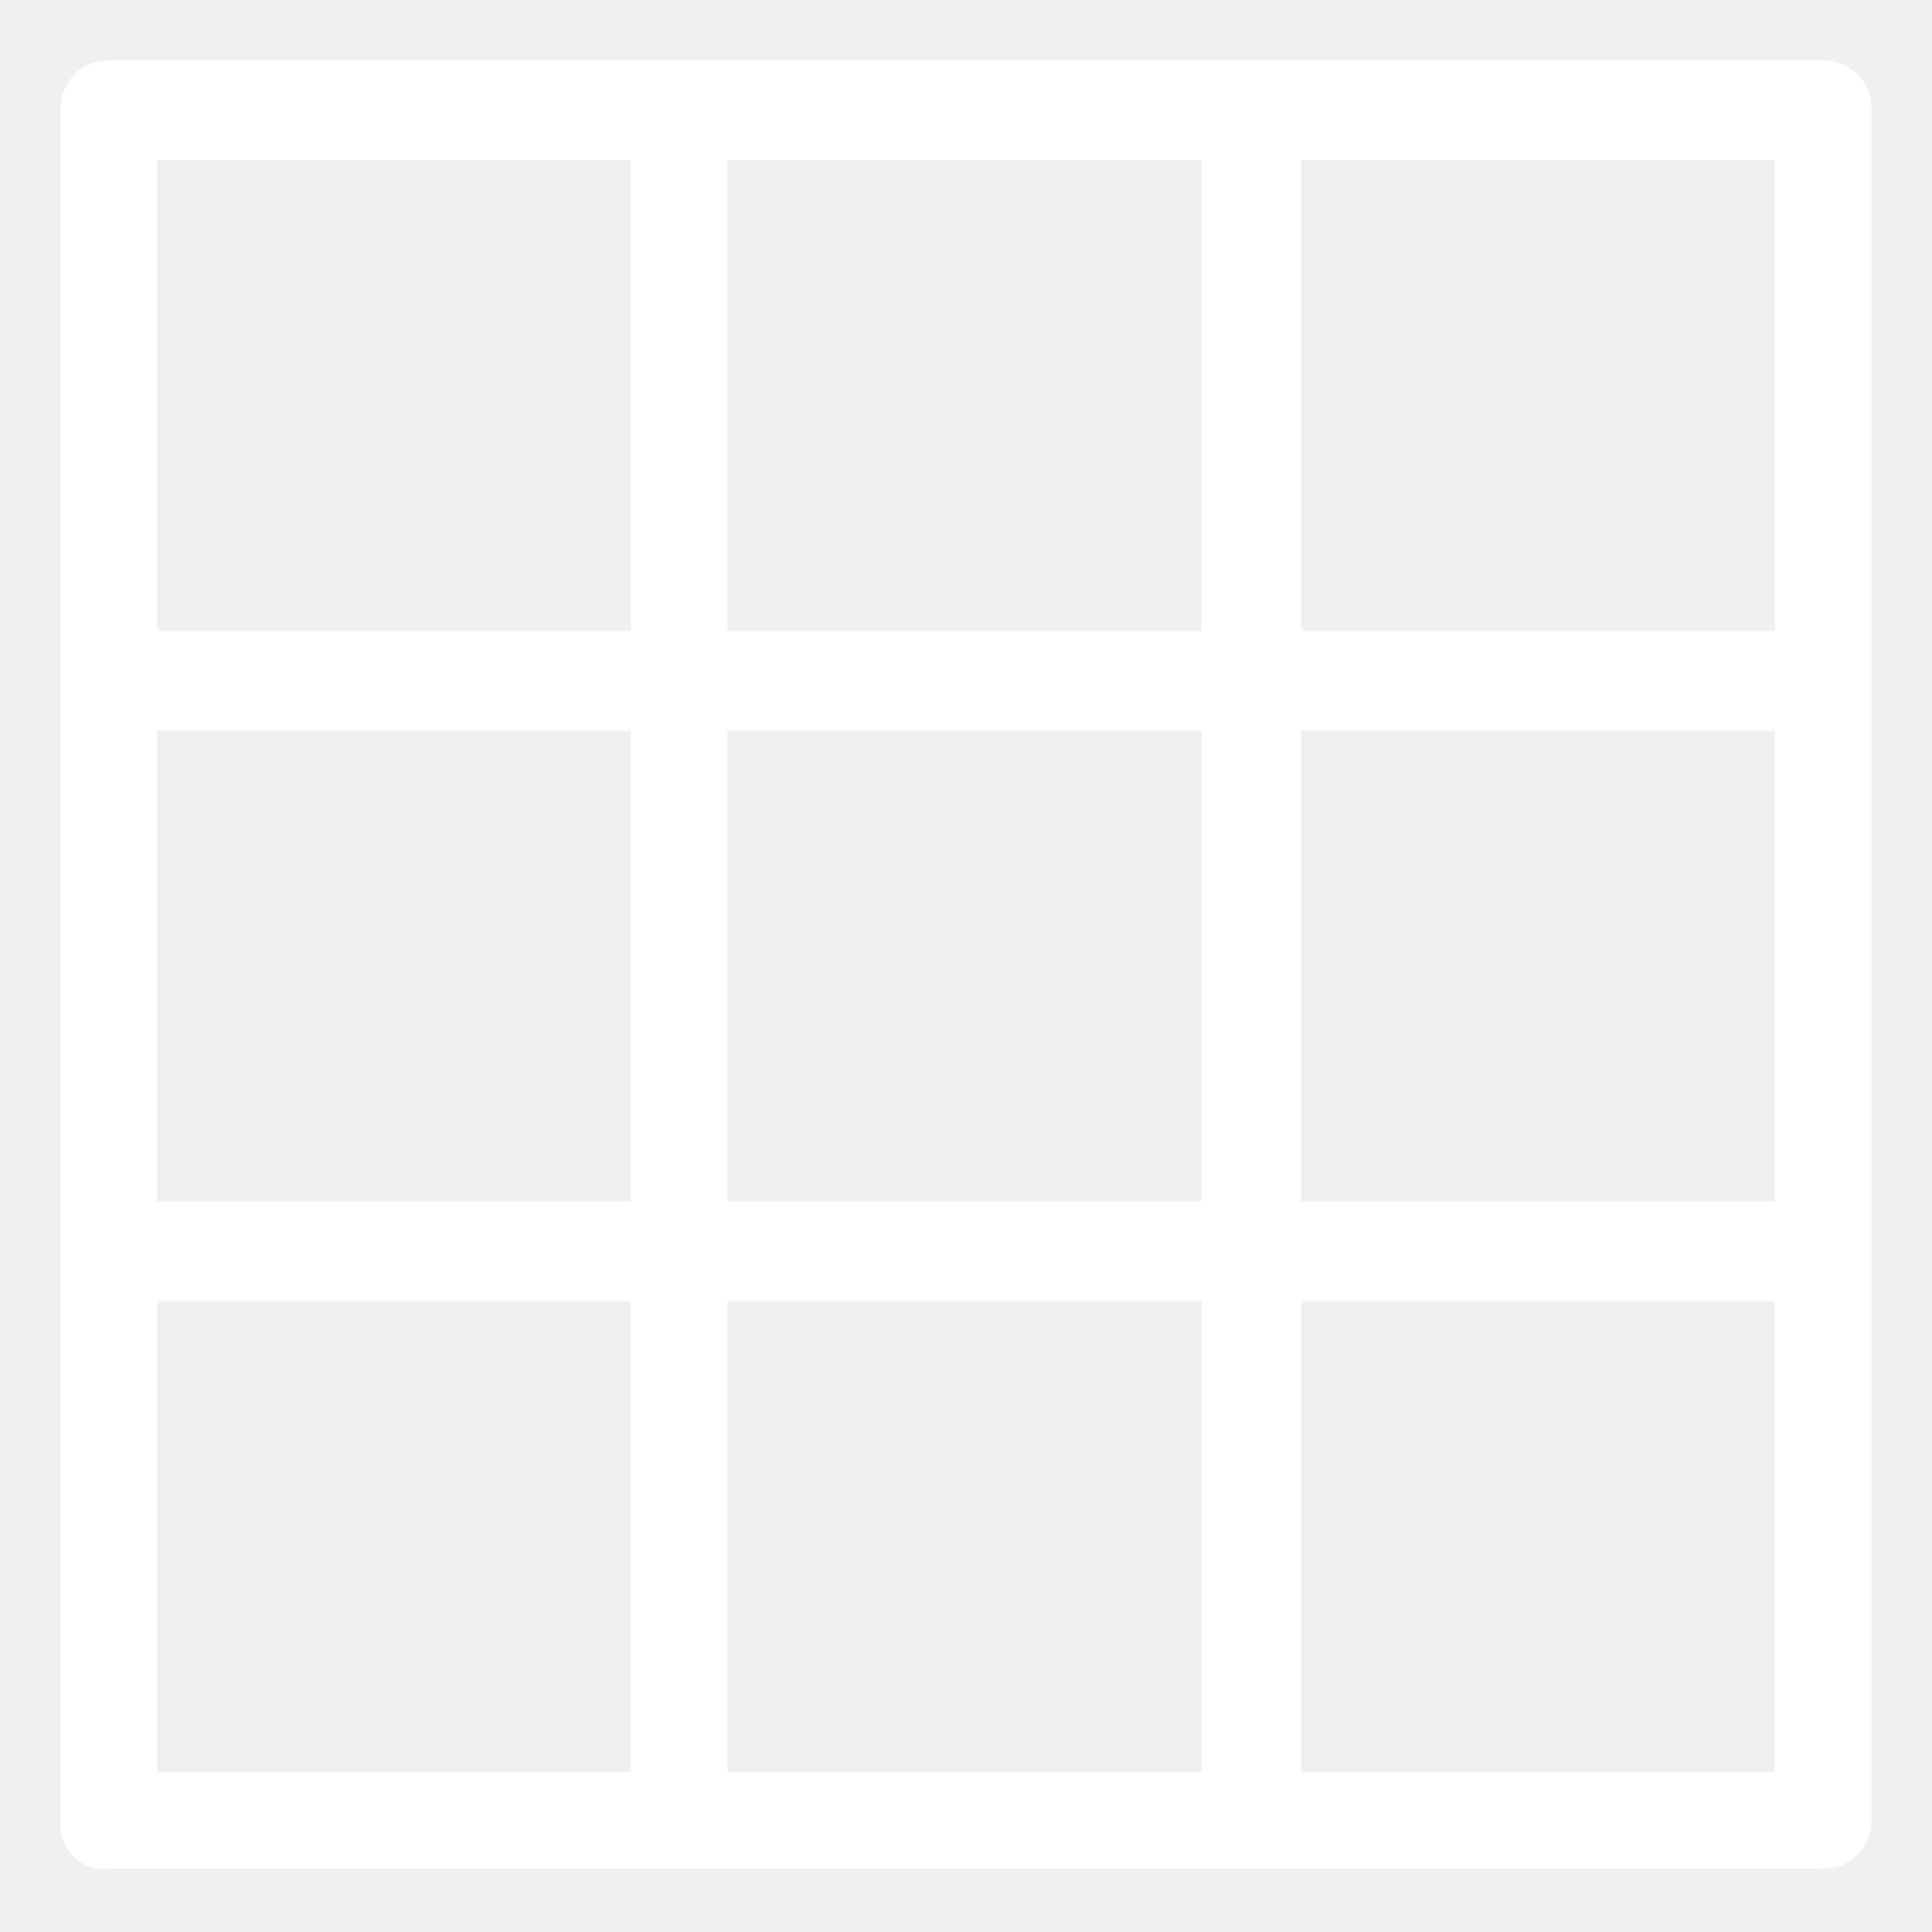
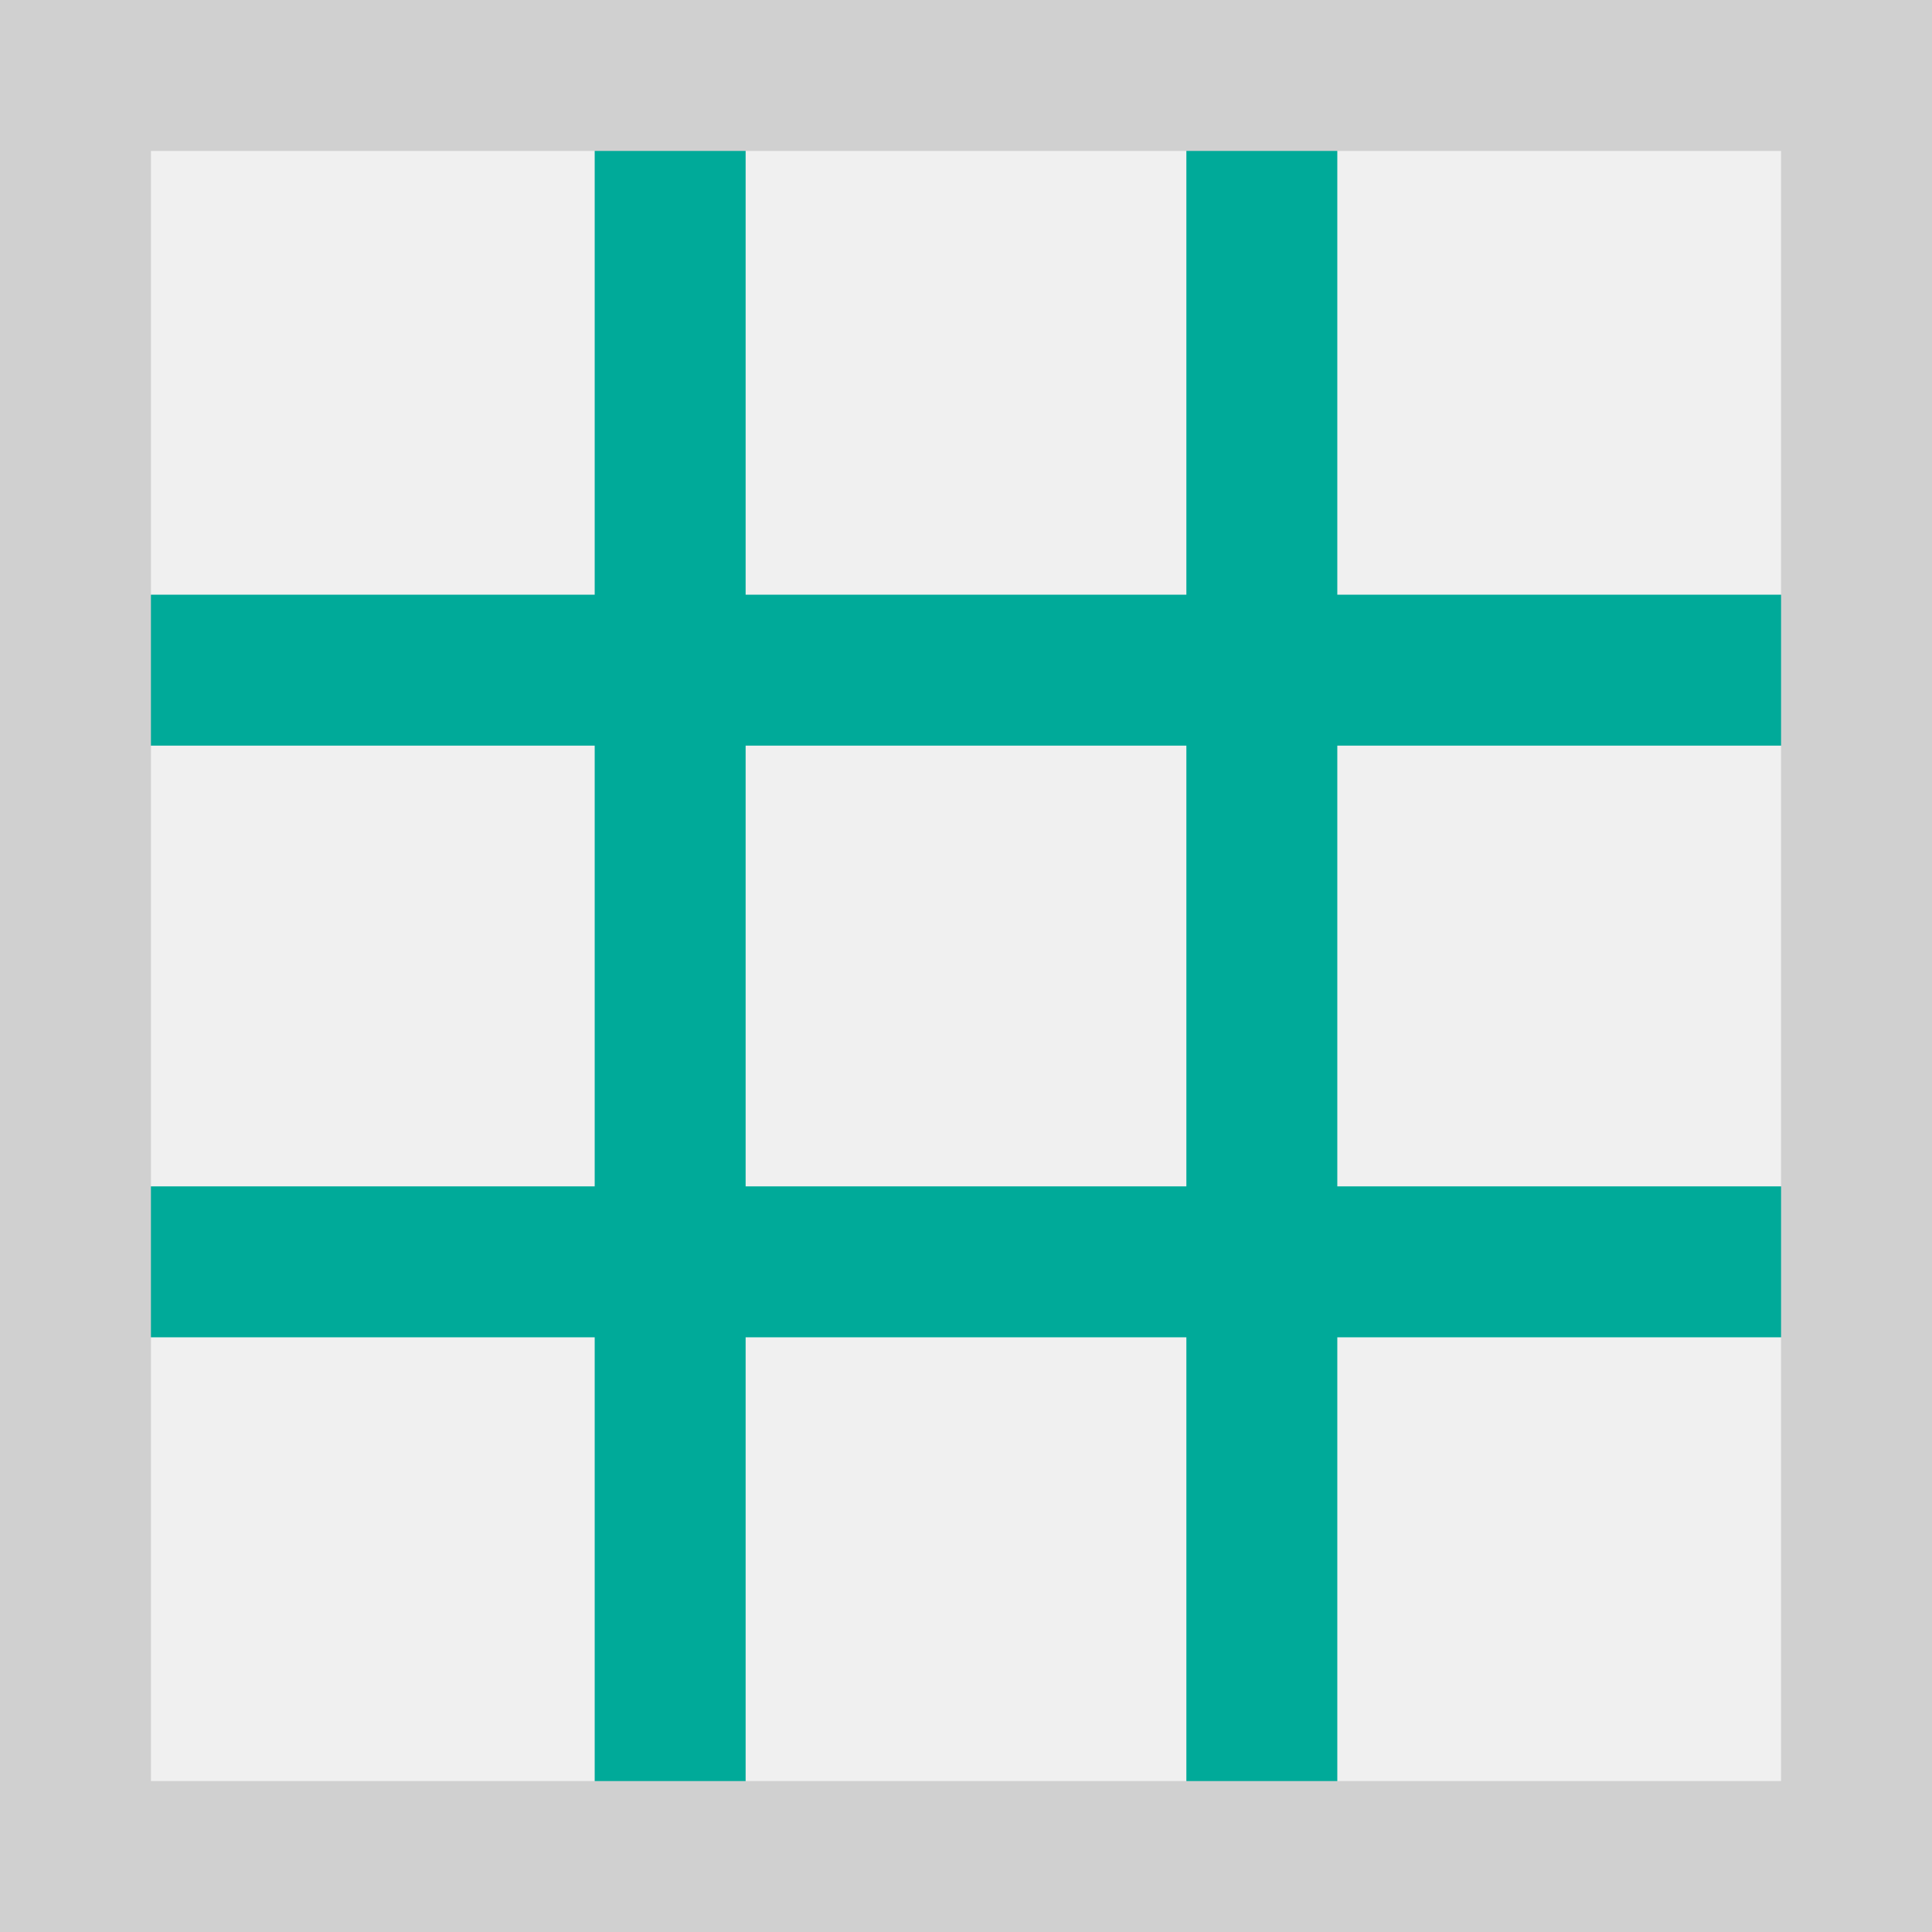
<svg xmlns="http://www.w3.org/2000/svg" version="1.1" id="Calque_1" x="0px" y="0px" viewBox="0 0 64 64" style="enable-background:new 0 0 64 64;" xml:space="preserve">
  <style type="text/css">
- 	.st0{fill:#FFFFFF;}
+ 	.st0{fill:none;stroke:#00AA99;stroke-width:5;stroke-miterlimit:10;}
+ 	.st1{fill:none;stroke:#D0D0D0;stroke-width:5;stroke-miterlimit:10;}
</style>
-   <path class="st0" d="M3.6,2c0,0,56.8,0,56.8,0C61.3,2,62,2.7,62,3.6c0,0,0,56.7,0,56.7c0,0.9-0.7,1.6-1.6,1.6c0,0-56.8,0-56.8,0  C2.7,62,2,61.3,2,60.4c0,0,0-56.7,0-56.7C2,2.7,2.7,2,3.6,2z M58.8,43.1H43.1v15.6h15.7V43.1z M58.8,24.2H43.1v15.6h15.7V24.2  L58.8,24.2z M43.1,5.3v15.6h15.7V5.3H43.1z M39.9,43.1H24.1v15.6h15.7V43.1z M39.9,24.2H24.1v15.6h15.7V24.2L39.9,24.2z M24.1,5.3  v15.6h15.7V5.3H24.1z M20.9,43.1H5.2v15.6h15.7V43.1z M20.9,24.2H5.2v15.6h15.7V24.2L20.9,24.2z M20.9,5.3H5.2v15.6h15.7V5.3z" />
+   <g>
+     <line class="st0" x1="2.5" y1="41.8" x2="61.5" y2="41.8" />
+     <line class="st0" x1="2.5" y1="22.2" x2="61.5" y2="22.2" />
+     <line class="st0" x1="41.8" y1="2.5" x2="41.8" y2="61.5" />
+     <line class="st0" x1="22.2" y1="2.5" x2="22.2" y2="61.5" />
+     <rect x="2.5" y="2.5" class="st1" width="59" height="59" />
+   </g>
</svg>
